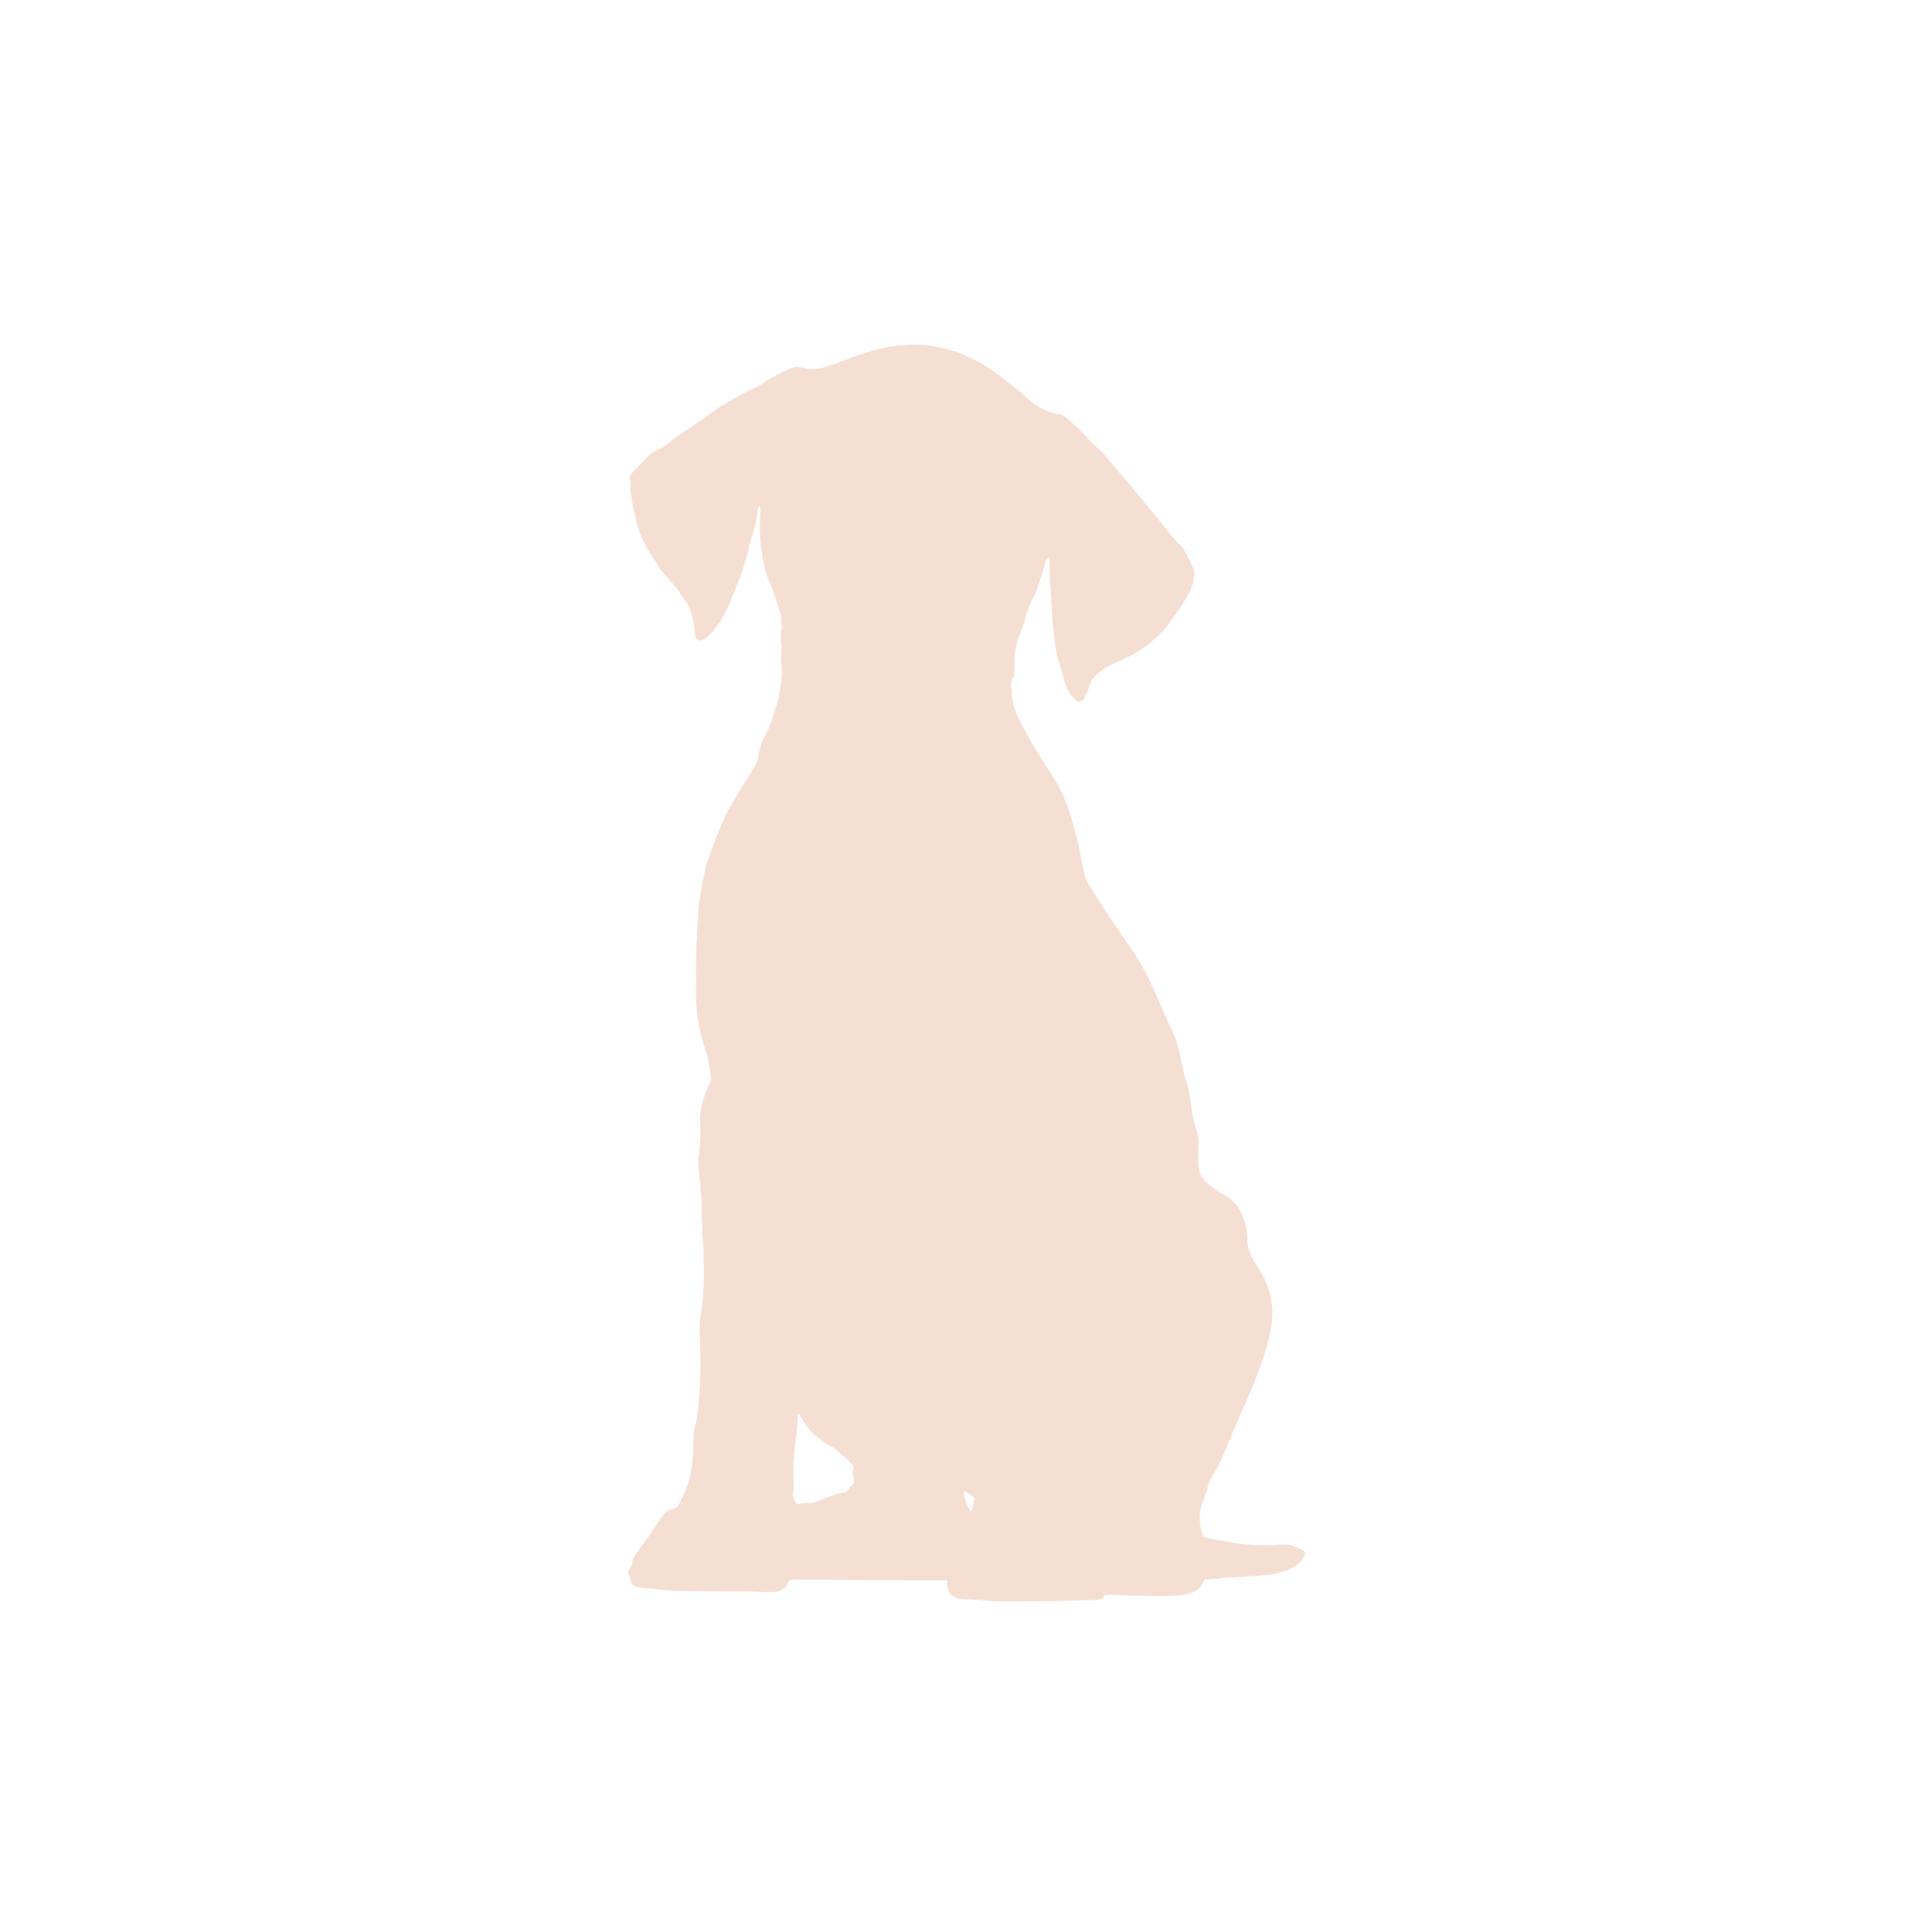
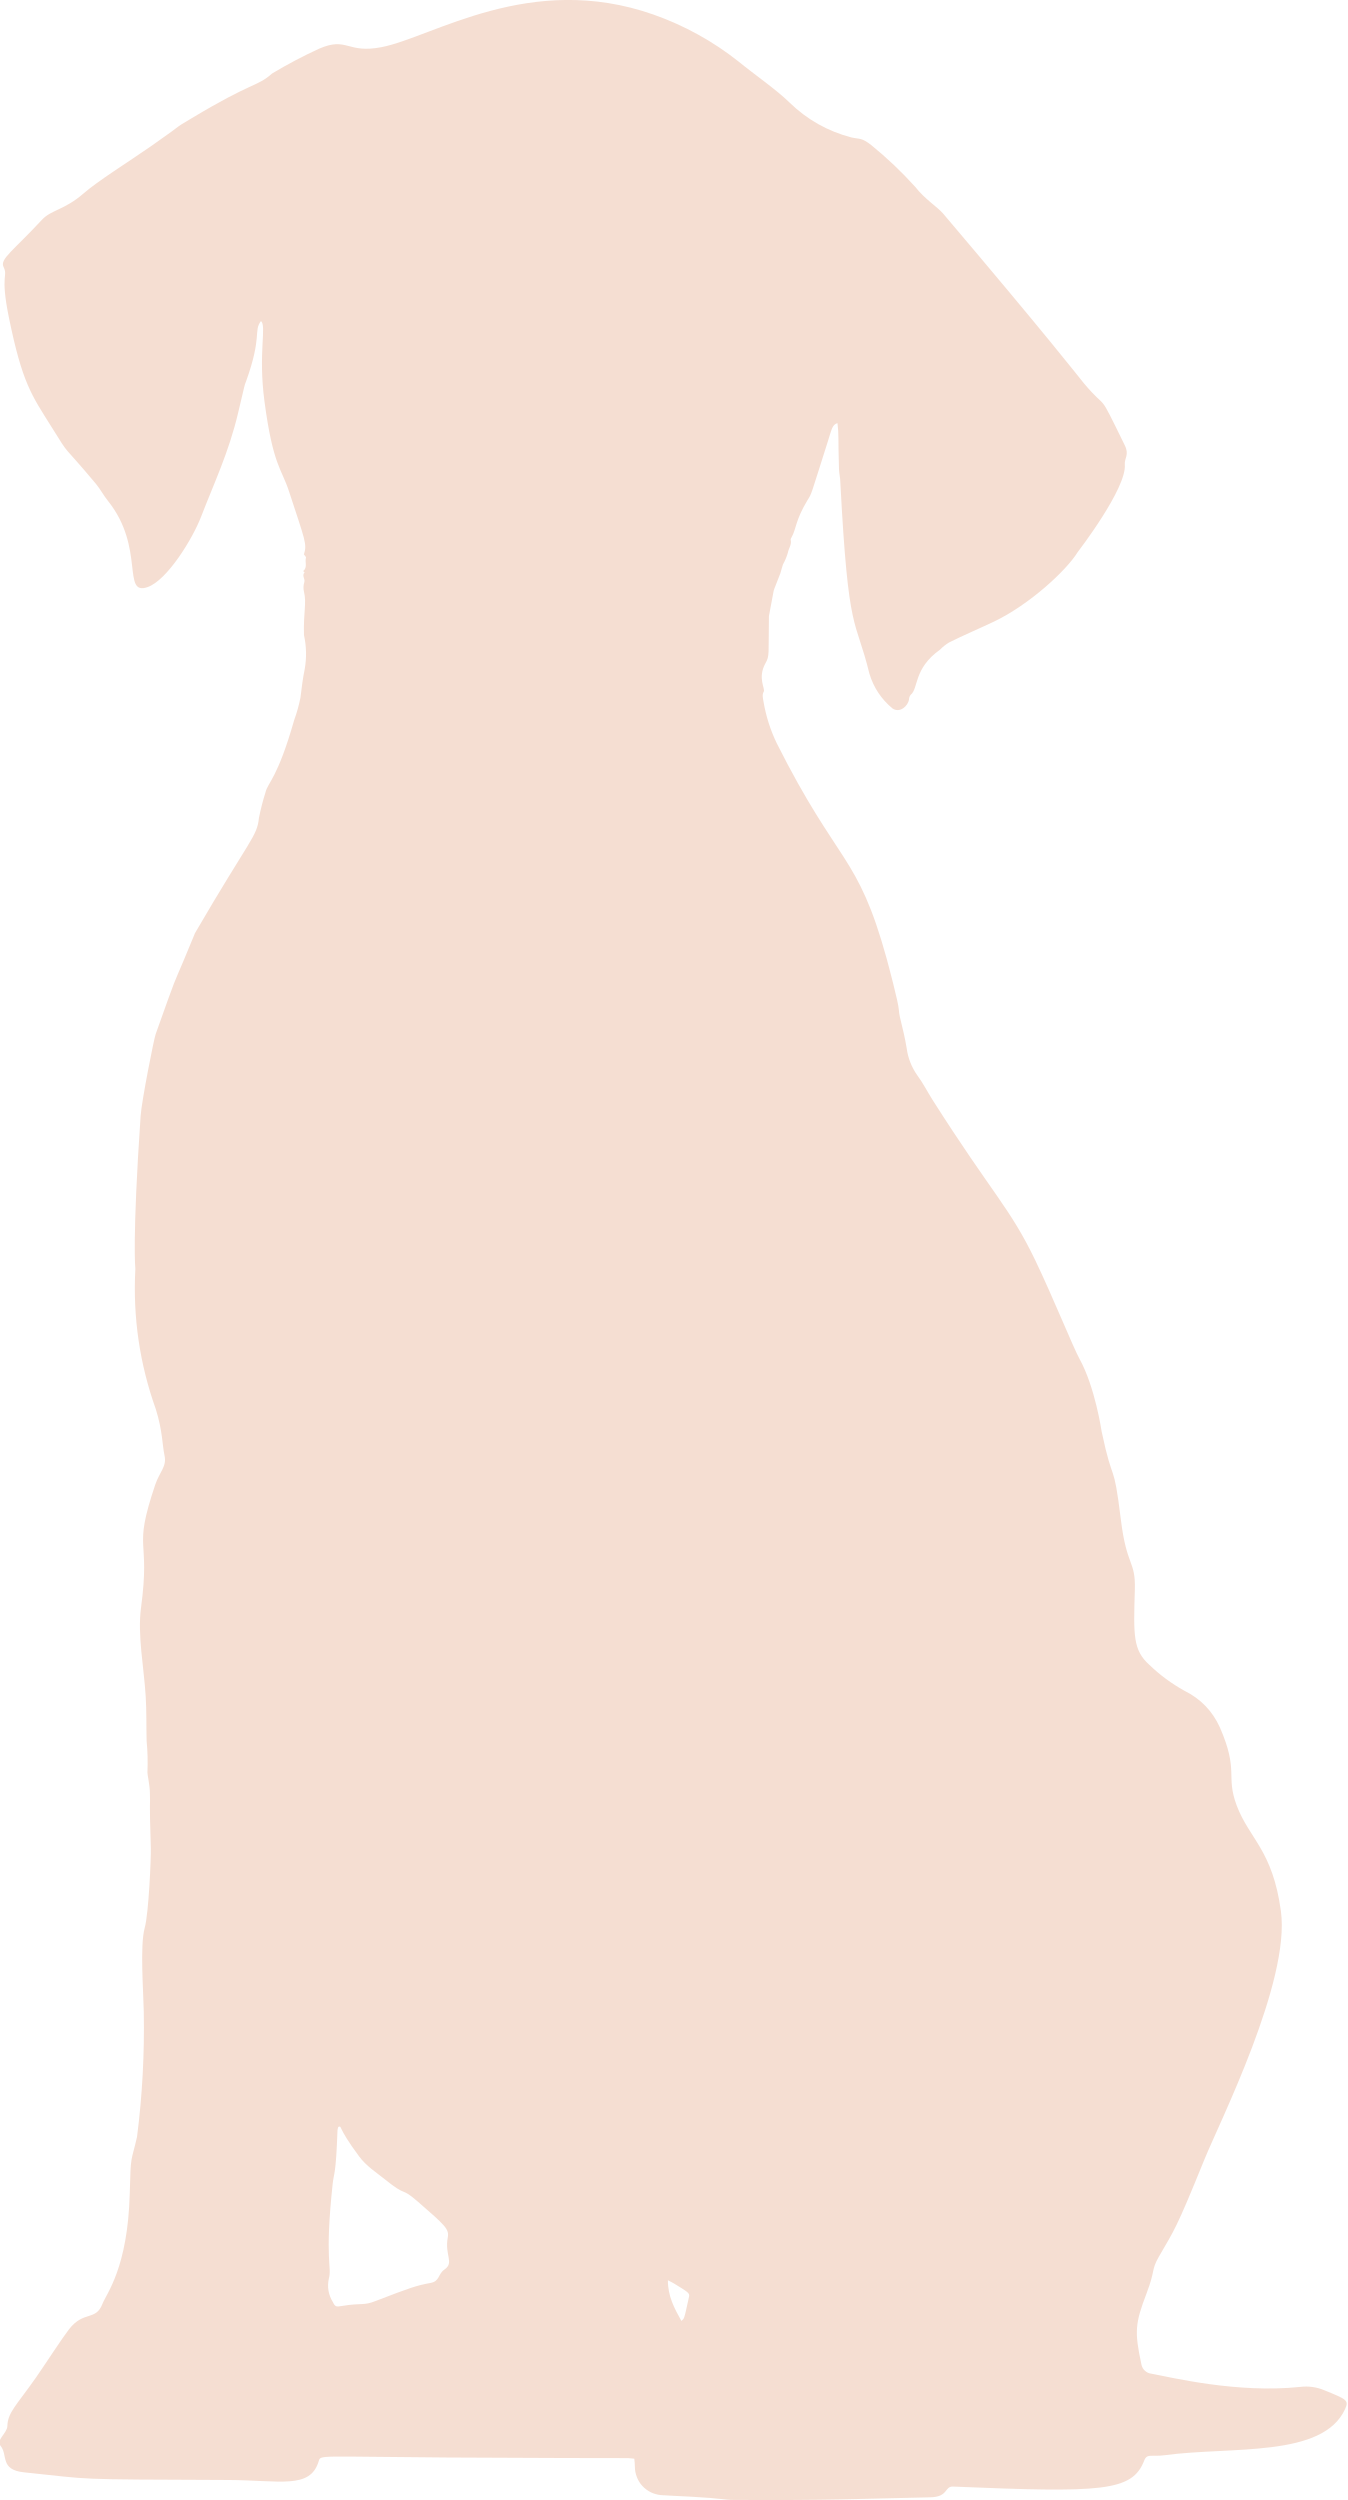
- <svg xmlns="http://www.w3.org/2000/svg" width="300" zoomAndPan="magnify" viewBox="0 0 224.88 225" height="300" preserveAspectRatio="xMidYMid meet" version="1.0">
-   <defs>
+ <svg xmlns="http://www.w3.org/2000/svg" width="105.176" zoomAndPan="magnify" viewBox="0 0 78.84 146.359" height="195.145" preserveAspectRatio="xMidYMid" version="1.0" id="svg2">
+   <defs id="defs1">
    <clipPath id="1dc6cc825a">
-       <path d="M 73 40 L 152 40 L 152 186.809 L 73 186.809 Z M 73 40 " clip-rule="nonzero" />
+       <path d="m 73,40 h 79 V 186.809 H 73 Z m 0,0" clip-rule="nonzero" id="path1" />
    </clipPath>
  </defs>
-   <g clip-path="url(#1dc6cc825a)">
-     <path fill="#f5ded2" d="M 90.836 73.578 C 91.109 73.352 90.918 73.043 91 72.785 C 91 72.742 90.93 72.672 90.879 72.602 C 91.074 71.992 90.945 71.785 90.012 68.93 C 89.566 67.555 89.07 67.422 88.566 63.629 C 88.191 60.77 88.707 59.223 88.363 58.941 C 87.914 59.523 88.445 59.816 87.492 62.469 C 87.375 62.777 87.465 62.469 87.023 64.324 C 86.48 66.629 85.613 68.438 84.855 70.402 C 84.367 71.676 82.867 74.129 81.719 74.52 C 80.203 75.039 81.59 72.203 79.414 69.48 C 79.164 69.172 78.969 68.801 78.715 68.488 C 76.594 65.949 77.281 67.035 76.09 65.121 C 74.93 63.266 74.391 62.586 73.598 58.691 C 73.086 56.16 73.574 56.355 73.293 55.773 C 73.07 55.309 73.836 54.852 75.539 53.016 C 76.078 52.43 76.855 52.445 77.961 51.484 C 78.809 50.742 80.57 49.648 81.941 48.695 C 84.312 47.035 82.996 47.859 84.277 47.086 C 87.93 44.887 88.109 45.25 89.016 44.449 C 89.906 43.914 90.824 43.43 91.77 42.996 C 93.426 42.277 93.383 43.301 95.426 42.906 C 98.426 42.32 104.121 38.465 111.336 40.996 C 113.152 41.637 114.82 42.555 116.332 43.754 C 117.195 44.465 118.551 45.402 119.309 46.148 C 120.336 47.148 121.543 47.828 122.93 48.191 C 123.441 48.305 123.512 48.191 124.09 48.637 C 125.012 49.387 125.871 50.203 126.668 51.086 C 127.227 51.805 127.965 52.258 128.293 52.641 C 134.332 59.758 136.254 62.23 136.527 62.566 C 138.039 64.367 137.25 62.77 138.938 66.219 C 139.211 66.773 138.91 66.969 138.938 67.328 C 139.07 68.723 136.18 72.465 136.18 72.469 C 135.516 73.547 133.367 75.531 131.297 76.527 C 130.551 76.883 129.359 77.398 128.656 77.754 C 128.457 77.875 128.277 78.016 128.113 78.184 C 126.562 79.289 126.867 80.453 126.402 80.82 C 126.34 80.898 126.309 80.988 126.305 81.09 C 126.25 81.473 125.77 81.914 125.336 81.617 C 124.684 81.074 124.234 80.398 123.988 79.586 C 123.156 76.184 122.766 77.527 122.285 68.387 C 122.285 68.129 122.215 67.871 122.207 67.613 C 122.148 65.742 122.207 65.625 122.117 64.914 C 121.809 65.012 121.789 65.242 121.543 66.02 C 120.527 69.207 120.625 69.012 120.363 69.426 C 119.641 70.625 119.715 71.094 119.43 71.602 C 119.406 71.645 119.367 71.699 119.379 71.738 C 119.453 72.027 119.254 72.25 119.215 72.5 C 119.145 72.742 119.047 72.973 118.926 73.191 C 118.867 73.363 118.828 73.539 118.773 73.707 C 118.629 74.105 118.402 74.629 118.383 74.73 C 118.305 75.125 118.105 76.207 118.105 76.211 C 118.07 78.457 118.152 78.527 117.906 78.965 C 117.418 79.832 117.906 80.469 117.801 80.637 C 117.695 80.809 117.754 81.016 117.785 81.207 C 117.93 82.062 118.188 82.879 118.562 83.656 C 122.168 90.824 123.293 90.09 124.996 96.258 C 125.09 96.609 125.688 98.82 125.711 99.266 C 125.742 99.773 125.957 100.25 126.168 101.504 C 126.246 102.09 126.457 102.625 126.797 103.105 C 127.125 103.547 127.375 104.047 127.672 104.516 C 131.219 110.098 132.195 110.805 133.699 113.93 C 134.766 116.152 135.91 119.012 136.285 119.691 C 137.203 121.352 137.582 123.941 137.582 123.945 C 138.277 127.238 138.262 125.477 138.707 129.098 C 139.051 131.906 139.574 131.473 139.527 133.203 C 139.445 135.918 139.418 136.742 140.379 137.613 C 140.996 138.207 141.68 138.711 142.426 139.125 C 143.375 139.594 144.066 140.309 144.504 141.27 C 145.633 143.859 144.832 144.074 145.484 145.828 C 146.227 147.809 147.586 148.426 148.078 152.027 C 148.641 156.141 144.496 164.363 143.598 166.57 C 141.891 170.777 141.848 170.664 140.941 172.242 C 140.465 173.074 140.742 173.012 140.219 174.387 C 139.543 176.164 139.496 176.629 139.91 178.559 C 139.938 178.703 140.004 178.828 140.109 178.926 C 140.219 179.027 140.344 179.09 140.488 179.105 C 141.625 179.312 145.512 180.273 149.223 179.879 C 149.695 179.824 150.156 179.887 150.598 180.066 C 151.922 180.605 152.07 180.66 151.84 181.168 C 150.539 184.047 145.18 183.352 141.27 183.879 C 140.504 183.98 140.242 183.762 140.078 184.184 C 139.375 186.02 137.582 186.074 128.898 185.715 C 128.355 185.691 128.637 186.328 127.531 186.344 C 123.152 186.434 121.832 186.527 116.066 186.496 C 115.434 186.496 115.48 186.414 113.523 186.305 C 112.945 186.273 112.367 186.254 111.789 186.215 C 111.582 186.195 111.383 186.141 111.195 186.051 C 111.008 185.957 110.844 185.836 110.699 185.684 C 110.559 185.527 110.449 185.355 110.375 185.16 C 110.297 184.965 110.258 184.762 110.258 184.555 C 110.258 184.406 110.238 184.262 110.223 184.082 C 109.266 184.008 111.938 184.082 99.266 184.012 C 91.582 183.961 91.867 183.844 91.742 184.242 C 91.242 185.883 89.465 185.34 86.453 185.328 C 77 185.293 78.676 185.309 74.488 184.879 C 73.059 184.727 73.57 183.863 73.117 183.324 C 72.832 183 73.508 182.59 73.52 182.172 C 73.543 181.367 74.051 180.965 75.207 179.312 C 75.844 178.391 76.723 177.027 77.129 176.504 C 77.992 175.395 78.691 176.039 79.086 175.016 C 79.324 174.406 80.57 172.91 80.684 168.555 C 80.742 166.152 80.762 166.785 81.109 165.238 C 81.422 162.805 81.551 160.359 81.504 157.906 C 81.488 156.797 81.27 154.035 81.559 153.004 C 81.797 152.152 81.934 148.84 81.918 148.348 C 81.816 145.168 81.895 146.078 81.863 145.105 C 81.863 144.668 81.707 144.008 81.719 143.898 C 81.746 143.285 81.73 142.672 81.672 142.059 C 81.648 141.188 81.672 140.312 81.617 139.441 C 81.516 137.754 81.129 135.855 81.344 134.262 C 81.918 129.996 80.828 131.062 82.176 127.059 C 82.434 126.297 82.863 126 82.719 125.344 C 82.586 124.73 82.609 123.918 82.211 122.641 C 81.262 119.984 80.863 117.246 81.012 114.43 C 81.012 114.43 80.824 112.719 81.32 105.465 C 81.379 104.594 82.102 100.949 82.199 100.684 C 83.527 96.953 83.18 97.949 83.828 96.395 C 84.594 94.574 84.477 94.812 84.508 94.758 C 87.73 89.223 88.137 89.125 88.246 88.023 C 88.348 87.52 88.473 87.02 88.629 86.531 C 88.758 85.949 89.332 85.734 90.309 82.297 C 90.465 81.867 90.586 81.434 90.676 80.988 C 90.746 80.426 90.809 79.863 90.926 79.312 C 91.043 78.645 91.027 77.984 90.883 77.32 C 90.844 75.977 91.047 75.449 90.883 74.785 C 90.84 74.594 90.844 74.406 90.902 74.219 C 90.961 74.023 90.738 73.832 90.918 73.652 Z M 92.891 164.66 C 92.867 164.727 92.852 164.793 92.844 164.863 C 92.75 167.535 92.633 167.332 92.562 167.98 C 92.078 172.484 92.527 172.848 92.34 173.531 C 92.23 174.023 92.309 174.488 92.574 174.918 C 92.703 175.184 92.77 175.203 93.074 175.148 C 94.32 174.941 94.344 175.148 95.102 174.844 C 97.117 174.066 97.488 173.941 98.289 173.797 C 98.844 173.695 98.715 173.281 99.105 173.012 C 99.699 172.602 99.105 172.184 99.301 171.133 C 99.391 170.637 99.152 170.434 97.539 169.027 C 96.504 168.129 96.949 168.809 95.625 167.734 C 95.102 167.316 94.531 166.953 94.113 166.391 C 92.766 164.578 93.152 164.598 92.891 164.66 Z M 112.977 176.02 C 113.145 175.84 113.105 176.082 113.426 174.594 C 113.473 174.383 113.344 174.324 112.551 173.832 C 112.449 173.77 112.348 173.723 112.188 173.641 C 112.18 174.562 112.559 175.273 112.977 176.02 Z M 112.977 176.02 " fill-opacity="1" fill-rule="nonzero" />
+   <g clip-path="url(#1dc6cc825a)" id="g2" transform="translate(-73.10706,-40.14364)">
+     <path fill="#f5ded2" d="M 90.836,73.578 C 91.109,73.352 90.918,73.043 91,72.785 c 0,-0.043 -0.07,-0.113 -0.121,-0.184 0.195,-0.609 0.066,-0.816 -0.867,-3.672 -0.445,-1.375 -0.941,-1.508 -1.445,-5.301 -0.375,-2.859 0.141,-4.406 -0.203,-4.688 -0.449,0.582 0.082,0.875 -0.871,3.527 -0.117,0.309 -0.027,0 -0.469,1.855 -0.543,2.305 -1.41,4.113 -2.168,6.078 -0.488,1.273 -1.988,3.727 -3.137,4.117 -1.516,0.52 -0.129,-2.316 -2.305,-5.039 -0.25,-0.309 -0.445,-0.68 -0.699,-0.992 -2.121,-2.539 -1.434,-1.453 -2.625,-3.367 -1.16,-1.855 -1.699,-2.535 -2.492,-6.43 -0.512,-2.531 -0.023,-2.336 -0.305,-2.918 -0.223,-0.465 0.543,-0.922 2.246,-2.758 0.539,-0.586 1.316,-0.57 2.422,-1.531 0.848,-0.742 2.609,-1.836 3.98,-2.789 2.371,-1.66 1.055,-0.836 2.336,-1.609 3.652,-2.199 3.832,-1.836 4.738,-2.637 0.891,-0.535 1.809,-1.02 2.754,-1.453 1.656,-0.719 1.613,0.305 3.656,-0.09 3,-0.586 8.695,-4.441 15.91,-1.91 1.816,0.641 3.484,1.559 4.996,2.758 0.863,0.711 2.219,1.648 2.977,2.395 1.027,1 2.234,1.68 3.621,2.043 0.512,0.113 0.582,0 1.16,0.445 0.922,0.75 1.781,1.566 2.578,2.449 0.559,0.719 1.297,1.172 1.625,1.555 6.039,7.117 7.961,9.59 8.234,9.926 1.512,1.801 0.723,0.203 2.41,3.652 0.273,0.555 -0.027,0.75 0,1.109 0.133,1.395 -2.758,5.137 -2.758,5.141 -0.664,1.078 -2.812,3.062 -4.883,4.059 -0.746,0.355 -1.938,0.871 -2.641,1.227 -0.199,0.121 -0.379,0.262 -0.543,0.43 -1.551,1.105 -1.246,2.27 -1.711,2.637 -0.062,0.078 -0.094,0.168 -0.098,0.27 -0.055,0.383 -0.535,0.824 -0.969,0.527 -0.652,-0.543 -1.102,-1.219 -1.348,-2.031 -0.832,-3.402 -1.223,-2.059 -1.703,-11.199 0,-0.258 -0.07,-0.516 -0.078,-0.773 -0.059,-1.871 0,-1.988 -0.09,-2.699 -0.309,0.098 -0.328,0.328 -0.574,1.105 -1.016,3.188 -0.918,2.992 -1.18,3.406 -0.723,1.199 -0.648,1.668 -0.934,2.176 -0.023,0.043 -0.062,0.098 -0.051,0.137 0.074,0.289 -0.125,0.512 -0.164,0.762 -0.07,0.242 -0.168,0.473 -0.289,0.691 -0.059,0.172 -0.098,0.348 -0.152,0.516 -0.145,0.398 -0.371,0.922 -0.391,1.023 -0.078,0.395 -0.277,1.477 -0.277,1.48 -0.035,2.246 0.047,2.316 -0.199,2.754 -0.488,0.867 0,1.504 -0.105,1.672 -0.105,0.172 -0.047,0.379 -0.016,0.57 0.145,0.855 0.402,1.672 0.777,2.449 3.605,7.168 4.73,6.434 6.434,12.602 0.094,0.352 0.691,2.562 0.715,3.008 0.031,0.508 0.246,0.984 0.457,2.238 0.078,0.586 0.289,1.121 0.629,1.602 0.328,0.441 0.578,0.941 0.875,1.41 3.547,5.582 4.523,6.289 6.027,9.414 1.066,2.223 2.211,5.082 2.586,5.762 0.918,1.66 1.297,4.25 1.297,4.254 0.695,3.293 0.68,1.531 1.125,5.152 0.344,2.809 0.867,2.375 0.82,4.105 -0.082,2.715 -0.109,3.539 0.852,4.41 0.617,0.594 1.301,1.098 2.047,1.512 0.949,0.469 1.641,1.184 2.078,2.145 1.129,2.59 0.328,2.805 0.98,4.559 0.742,1.98 2.102,2.598 2.594,6.199 0.562,4.113 -3.582,12.336 -4.48,14.543 -1.707,4.207 -1.75,4.094 -2.656,5.672 -0.477,0.832 -0.199,0.77 -0.723,2.145 -0.676,1.777 -0.723,2.242 -0.309,4.172 0.027,0.145 0.094,0.27 0.199,0.367 0.109,0.102 0.234,0.164 0.379,0.18 1.137,0.207 5.023,1.168 8.734,0.773 0.473,-0.055 0.934,0.008 1.375,0.188 1.324,0.539 1.473,0.594 1.242,1.102 -1.301,2.879 -6.66,2.184 -10.57,2.711 -0.766,0.102 -1.027,-0.117 -1.191,0.305 -0.703,1.836 -2.496,1.891 -11.18,1.531 -0.543,-0.023 -0.262,0.613 -1.367,0.629 -4.379,0.09 -5.699,0.184 -11.465,0.152 -0.633,0 -0.586,-0.082 -2.543,-0.191 -0.578,-0.031 -1.156,-0.051 -1.734,-0.09 -0.207,-0.019 -0.406,-0.074 -0.594,-0.164 -0.188,-0.094 -0.352,-0.215 -0.496,-0.367 -0.141,-0.156 -0.25,-0.328 -0.324,-0.523 -0.078,-0.195 -0.117,-0.398 -0.117,-0.605 0,-0.148 -0.019,-0.293 -0.035,-0.473 -0.957,-0.074 1.715,0 -10.957,-0.07 -7.684,-0.051 -7.398,-0.168 -7.523,0.23 -0.5,1.641 -2.277,1.098 -5.289,1.086 -9.453,-0.035 -7.777,-0.019 -11.965,-0.449 -1.43,-0.152 -0.918,-1.016 -1.371,-1.555 -0.285,-0.324 0.391,-0.734 0.402,-1.152 0.023,-0.805 0.531,-1.207 1.688,-2.859 0.637,-0.922 1.516,-2.285 1.922,-2.809 0.863,-1.109 1.562,-0.465 1.957,-1.488 0.238,-0.609 1.484,-2.105 1.598,-6.461 0.059,-2.402 0.078,-1.77 0.426,-3.316 0.312,-2.434 0.441,-4.879 0.395,-7.332 -0.016,-1.109 -0.234,-3.871 0.055,-4.902 0.238,-0.852 0.375,-4.164 0.359,-4.656 -0.102,-3.18 -0.023,-2.27 -0.055,-3.242 0,-0.438 -0.156,-1.098 -0.145,-1.207 0.027,-0.613 0.012,-1.227 -0.047,-1.84 -0.023,-0.871 0,-1.746 -0.055,-2.617 -0.102,-1.688 -0.488,-3.586 -0.273,-5.18 0.574,-4.266 -0.516,-3.199 0.832,-7.203 0.258,-0.762 0.688,-1.059 0.543,-1.715 -0.133,-0.613 -0.109,-1.426 -0.508,-2.703 -0.949,-2.656 -1.348,-5.395 -1.199,-8.211 0,0 -0.188,-1.711 0.309,-8.965 0.059,-0.871 0.781,-4.516 0.879,-4.781 1.328,-3.73 0.98,-2.734 1.629,-4.289 0.766,-1.82 0.648,-1.582 0.68,-1.637 3.223,-5.535 3.629,-5.633 3.738,-6.734 0.102,-0.504 0.227,-1.004 0.383,-1.492 0.129,-0.582 0.703,-0.797 1.68,-4.234 0.156,-0.43 0.277,-0.863 0.367,-1.309 0.07,-0.562 0.133,-1.125 0.25,-1.676 0.117,-0.668 0.102,-1.328 -0.043,-1.992 -0.039,-1.344 0.164,-1.871 0,-2.535 -0.043,-0.191 -0.039,-0.379 0.02,-0.566 0.059,-0.195 -0.164,-0.387 0.016,-0.566 z m 2.055,91.082 c -0.023,0.066 -0.039,0.133 -0.047,0.203 -0.094,2.672 -0.211,2.469 -0.281,3.117 -0.484,4.504 -0.035,4.867 -0.223,5.551 -0.109,0.492 -0.031,0.957 0.234,1.387 0.129,0.266 0.195,0.285 0.5,0.23 1.246,-0.207 1.27,0 2.027,-0.305 2.016,-0.777 2.387,-0.902 3.188,-1.047 0.555,-0.102 0.426,-0.516 0.816,-0.785 0.594,-0.41 0,-0.828 0.195,-1.879 0.09,-0.496 -0.148,-0.699 -1.762,-2.105 -1.035,-0.898 -0.59,-0.219 -1.914,-1.293 -0.523,-0.418 -1.094,-0.781 -1.512,-1.344 -1.348,-1.812 -0.961,-1.793 -1.223,-1.73 z m 20.086,11.359 c 0.168,-0.18 0.129,0.062 0.449,-1.426 0.047,-0.211 -0.082,-0.27 -0.875,-0.762 -0.102,-0.062 -0.203,-0.109 -0.363,-0.191 -0.008,0.922 0.371,1.633 0.789,2.379 z m 0,0" fill-opacity="1" fill-rule="nonzero" id="path2" />
  </g>
</svg>
